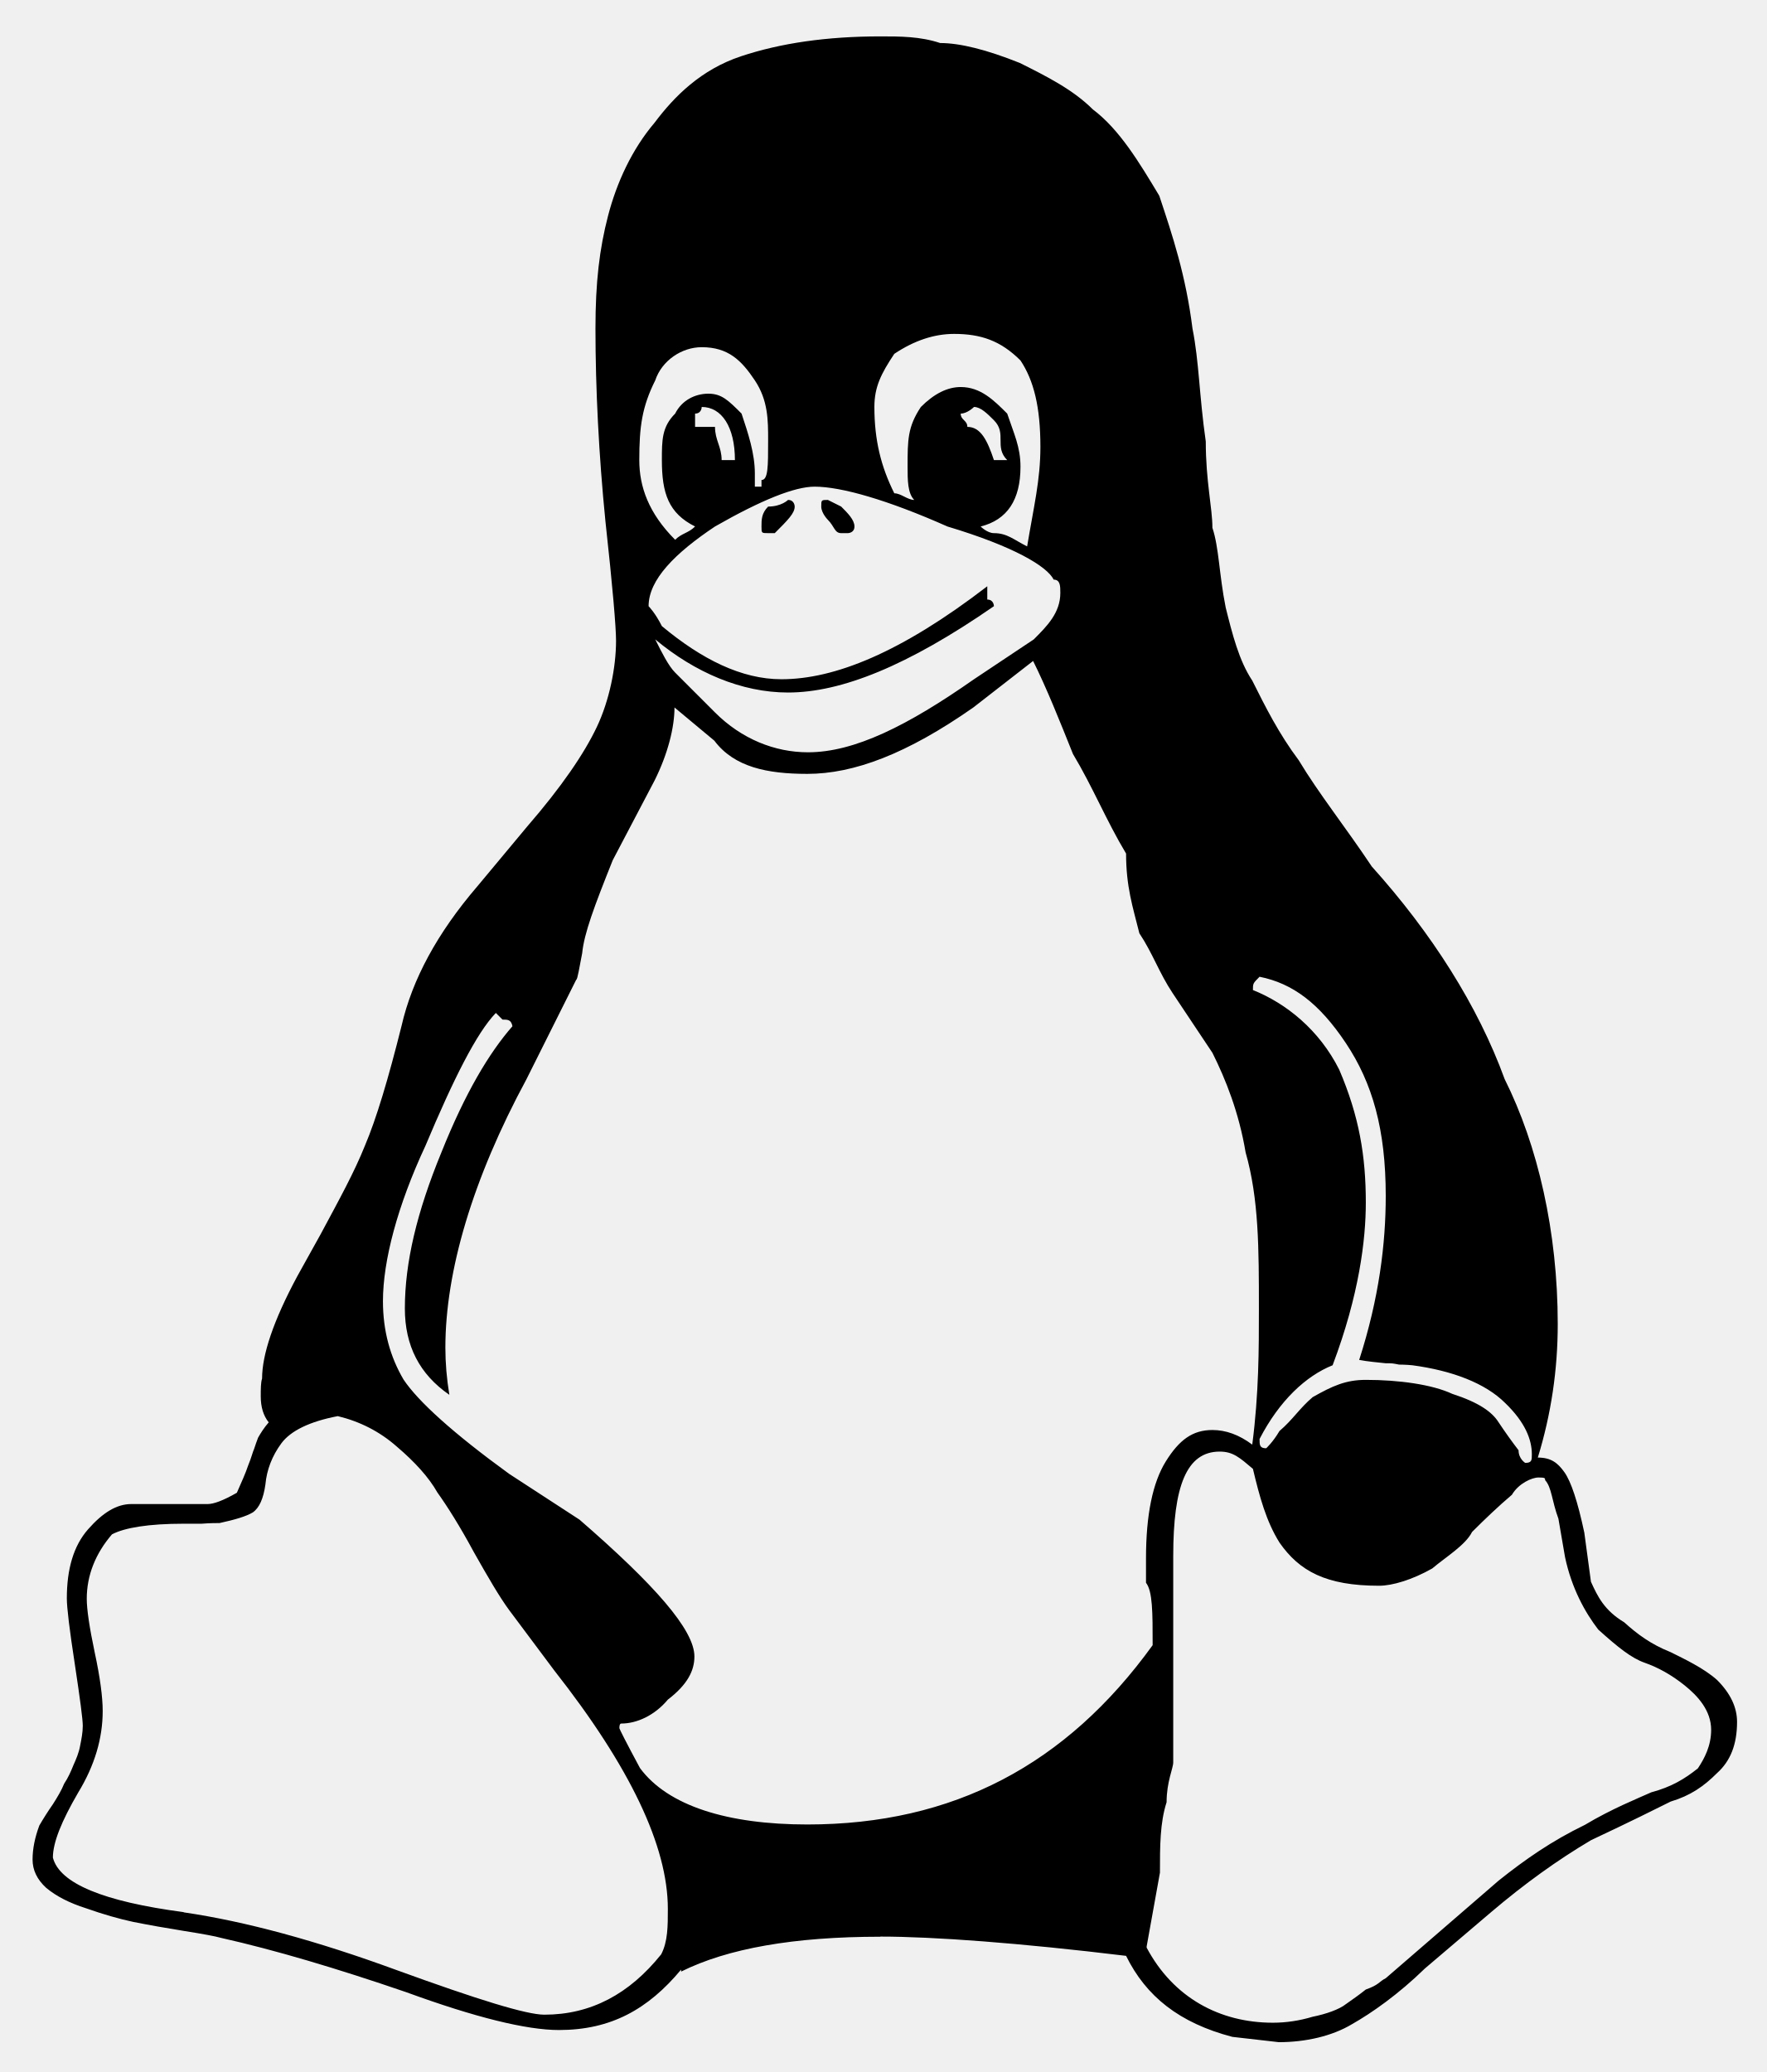
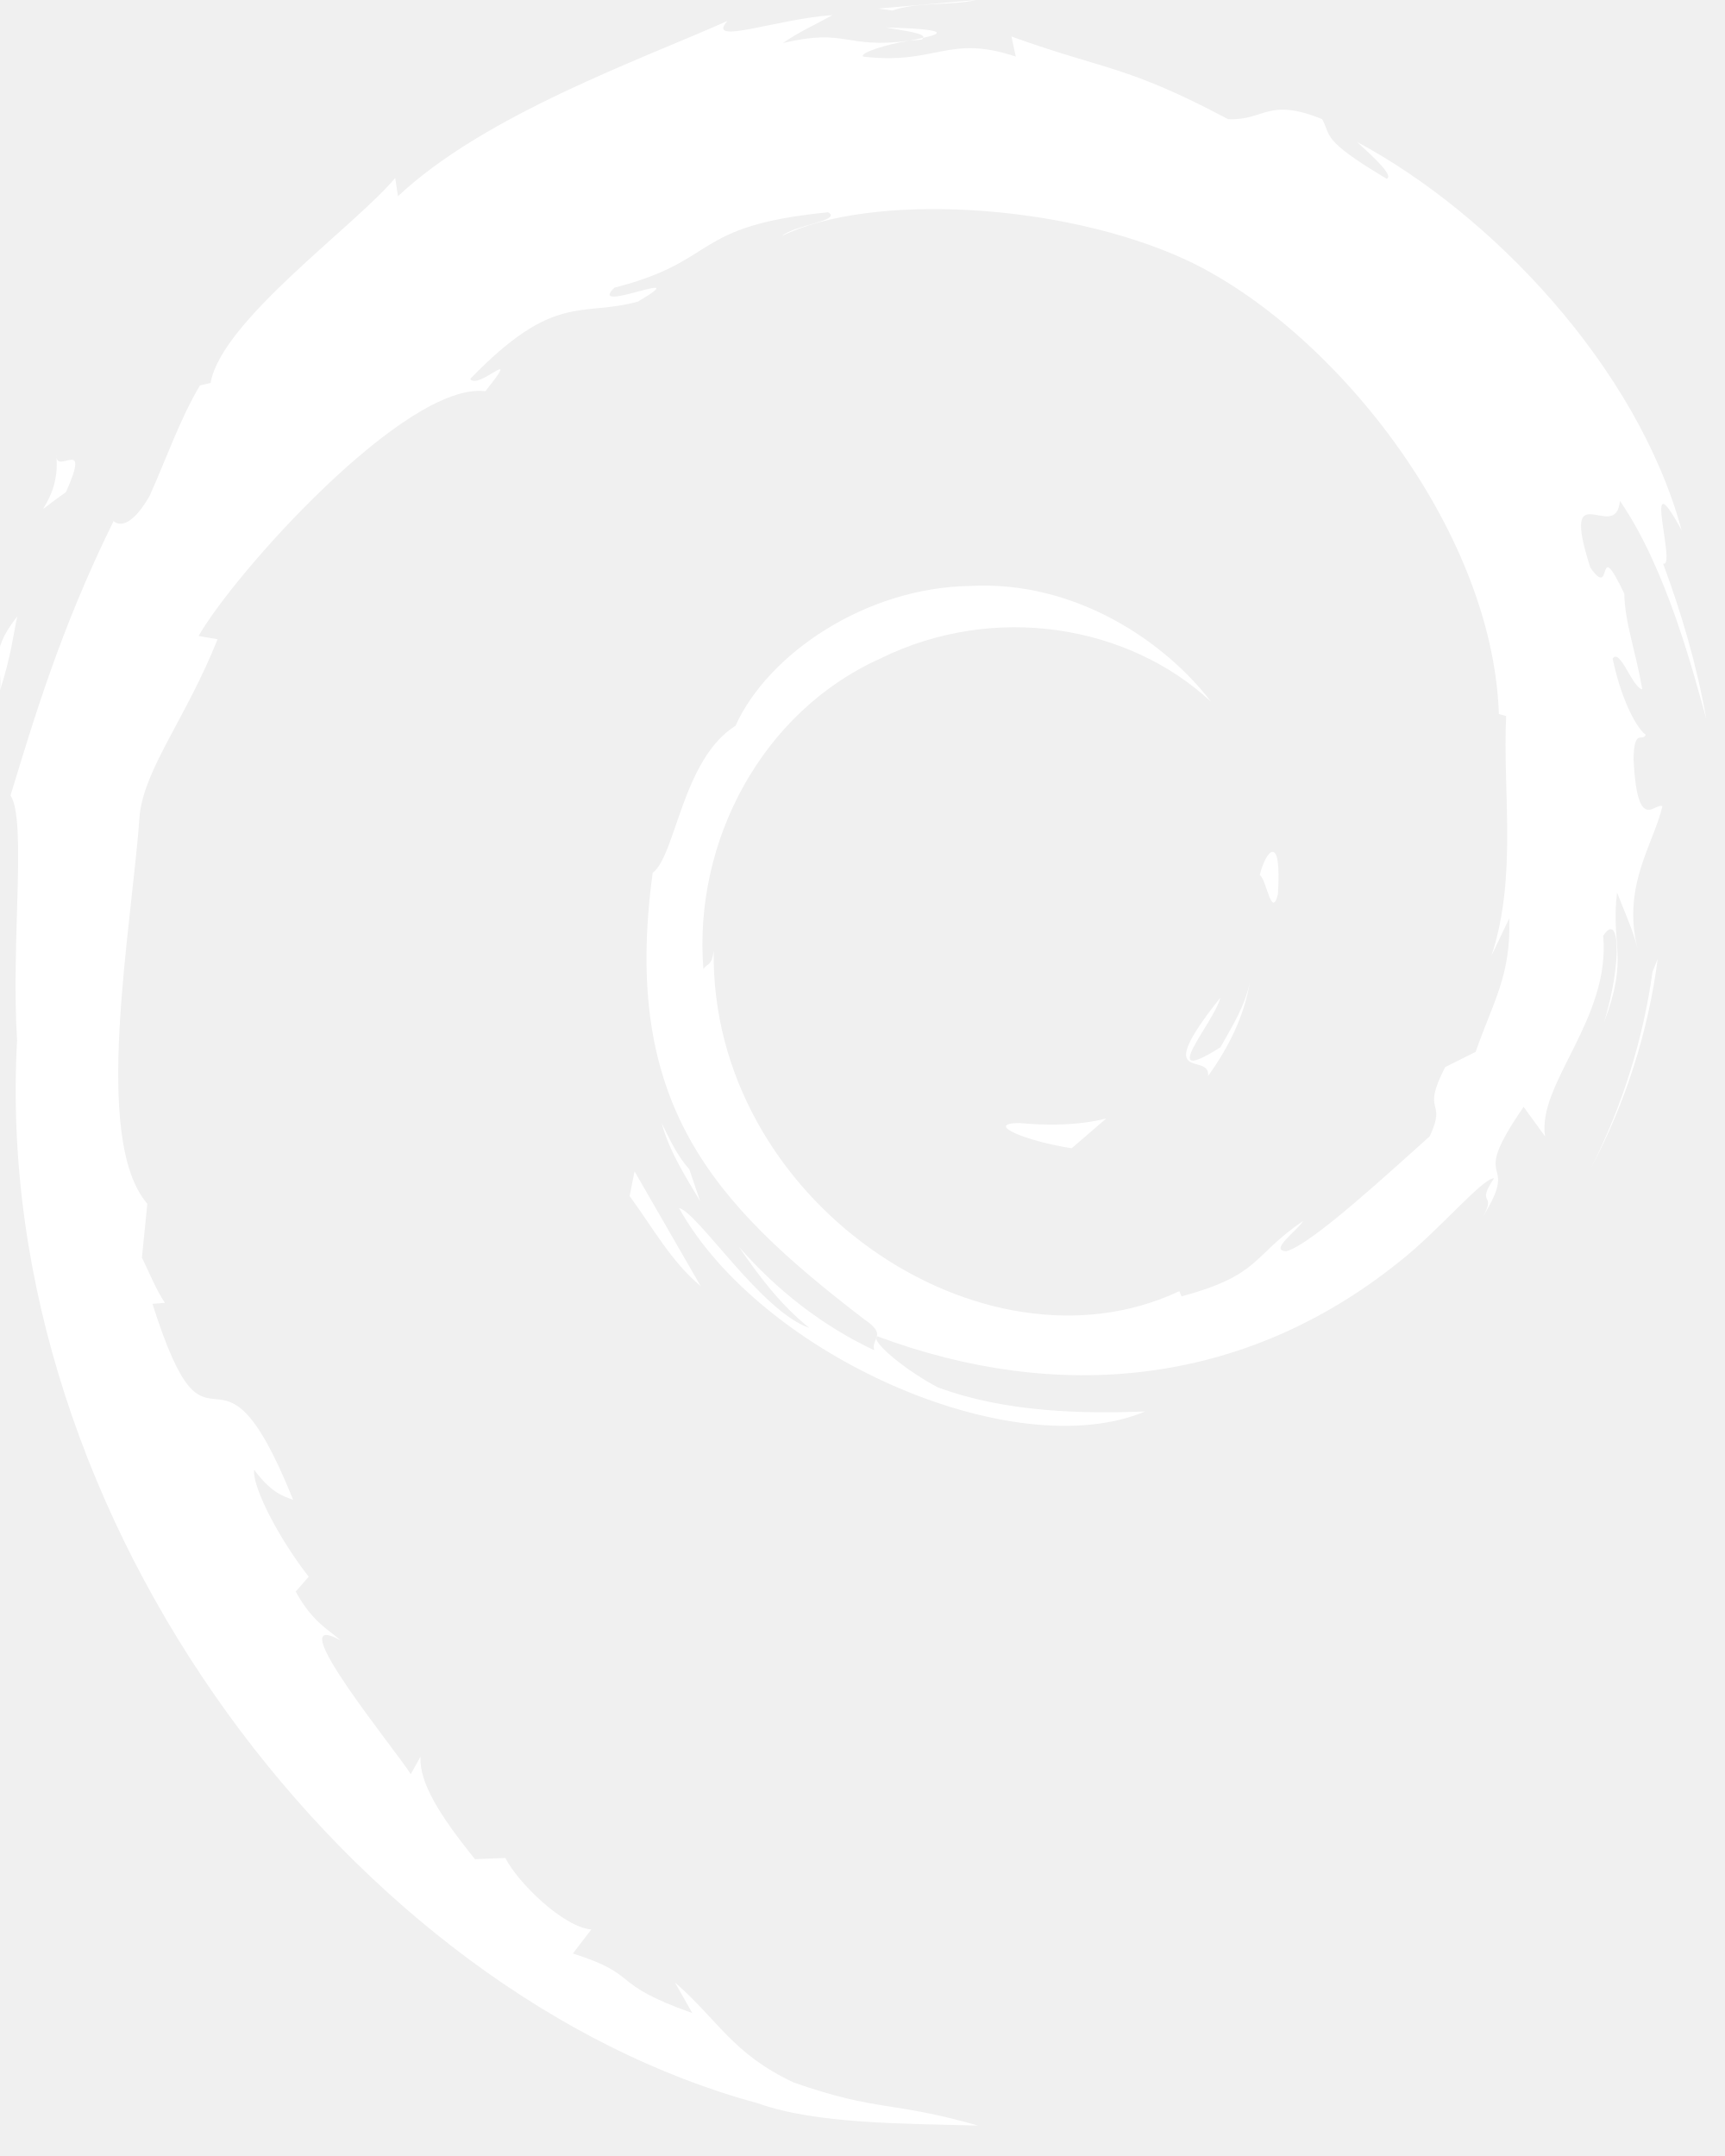
- <svg xmlns="http://www.w3.org/2000/svg" viewBox="0 0 266 312" fill="currentColor">
-   <g transform="translate(-3.335938,285.2793)">
-     <path d="M132-206c0,1-1,1-1,1h-1c-1,0-1-1-2-2,0,0-1-1-1-2s0-1,1-1l2,1c1,1,2,2,2,3m-18-10c0-5-2-8-5-8,0,0,0,1-1,1v2h3c0,2,1,3,1,5h2m35-5c2,0,3,2,4,5h2c-1-1-1-2-1-3s0-2-1-3-2-2-3-2c0,0-1,1-2,1,0,1,1,1,1,2m-30,16c-1,0-1,0-1-1s0-2,1-3c2,0,3-1,3-1,1,0,1,1,1,1,0,1-1,2-3,4h-1m-11-1c-4-2-5-5-5-10,0-3,0-5,2-7,1-2,3-3,5-3s3,1,5,3c1,3,2,6,2,9v1,1h1v-1c1,0,1-2,1-6,0-3,0-6-2-9s-4-5-8-5c-3,0-6,2-7,5-2,4-2.4,7-2.4,12,0,4,1.4,8,5.4,12,1-1,2-1,3-2m125,141c1,0,1-0.4,1-1.3,0-2.2-1-4.8-4-7.7-3-3-8-4.9-14-5.7-1-0.1-2-0.1-2-0.1-1-0.2-1-0.2-2-0.2-1-0.1-3-0.3-4-0.5,3-9.3,4-17.5,4-24.7,0-10-2-17-6-23s-8-9-13-10c-1,1-1,1-1,2,5,2,10,6,13,12,3,7,4,13,4,20,0,5.6-1,13.9-5,24.5-4,1.6-8,5.3-11,11.1,0,0.9,0,1.4,1,1.4,0,0,1-0.9,2-2.6,2-1.7,3-3.4,5-5.1,3-1.7,5-2.6,8-2.6,5,0,10,0.7,13,2.1,4,1.3,6,2.7,7,4.3,1,1.5,2,2.9,3,4.2,0,1.3,1,1.9,1,1.9m-92-145c-1-1-1-3-1-5,0-4,0-6,2-9,2-2,4-3,6-3,3,0,5,2,7,4,1,3,2,5,2,8,0,5-2,8-6,9,0,0,1,1,2,1,2,0,3,1,5,2,1-6,2-10,2-15,0-6-1-10-3-13-3-3-6-4-10-4-3,0-6,1-9,3-2,3-3,5-3,8,0,5,1,9,3,13,1,0,2,1,3,1m12,16c-13,9-23,13-31,13-7,0-14-3-20-8,1,2,2,4,3,5l6,6c4,4,9,6,14,6,7,0,15-4,25-11l9-6c2-2,4-4,4-7,0-1,0-2-1-2-1-2-6-5-16-8-9-4-16-6-20-6-3,0-8,2-15,6-6,4-10,8-10,12,0,0,1,1,2,3,6,5,12,8,18,8,8,0,18-4,31-14v2c1,0,1,1,1,1m23,202c4,7.52,11,11.3,19,11.3,2,0,4-0.3,6-0.9,2-0.4,4-1.1,5-1.9,1-0.7,2-1.4,3-2.2,2-0.7,2-1.2,3-1.7l17-14.7c4-3.19,8-5.98,13-8.4,4-2.4,8-4,10-4.9,3-0.8,5-2,7-3.6,1-1.5,2-3.4,2-5.8,0-2.9-2-5.1-4-6.7s-4-2.7-6-3.4-4-2.3-7-5c-2-2.6-4-6.2-5-10.9l-1-5.8c-1-2.7-1-4.7-2-5.8,0-0.3,0-0.4-1-0.4s-3,0.9-4,2.6c-2,1.7-4,3.6-6,5.6-1,2-4,3.8-6,5.5-3,1.7-6,2.6-8,2.6-8,0-12-2.2-15-6.5-2-3.2-3-6.9-4-11.1-2-1.7-3-2.6-5-2.6-5,0-7,5.2-7,15.7v3.3,11.6,8.9,4.3,3c0,0.9-1,2.9-1,6-1,3.1-1,6.62-1,10.6l-2,11.1v0.17m-145-5.29c9.3,1.36,20,4.27,32.1,8.71,12.1,4.4,19.5,6.7,22.2,6.7,7,0,12.8-3.1,17.6-9.09,1-1.94,1-4.22,1-6.84,0-9.45-5.7-21.4-17.1-35.9l-6.8-9.1c-1.4-1.9-3.1-4.8-5.3-8.7-2.1-3.9-4-6.9-5.5-9-1.3-2.3-3.4-4.6-6.1-6.9-2.6-2.3-5.6-3.8-8.9-4.6-4.2,0.8-7.1,2.2-8.5,4.1s-2.2,4-2.4,6.2c-0.3,2.1-0.9,3.5-1.9,4.2-1,0.6-2.7,1.1-5,1.6-0.5,0-1.4,0-2.7,0.1h-2.7c-5.3,0-8.9,0.6-10.8,1.6-2.5,2.9-3.8,6.2-3.8,9.7,0,1.6,0.4,4.3,1.2,8.1,0.8,3.7,1.2,6.7,1.2,8.8,0,4.1-1.2,8.2-3.7,12.3-2.5,4.3-3.8,7.5-3.8,9.78,1,3.88,7.6,6.61,19.7,8.21m33.3-90.9c0-6.9,1.8-14.5,5.5-23.5,3.6-9,7.2-15,10.7-19-0.2-1-0.7-1-1.5-1l-1-1c-2.9,3-6.4,10-10.6,20-4.2,9-6.4,17.3-6.4,23.4,0,4.5,1.1,8.4,3.1,11.8,2.2,3.3,7.5,8.1,15.9,14.2l10.6,6.9c11.3,9.8,17.3,16.6,17.3,20.6,0,2.1-1,4.2-4,6.5-2,2.4-4.7,3.6-7,3.6-0.2,0-0.3,0.2-0.3,0.7,0,0.1,1,2.1,3.1,6,4.2,5.7,13.2,8.5,25.2,8.5,22,0,39-9,52-27,0-5,0-8.1-1-9.4v-3.7c0-6.5,1-11.4,3-14.6s4-4.7,7-4.7c2,0,4,0.7,6,2.2,1-7.7,1-14.4,1-20.4,0-9.1,0-16.6-2-23.6-1-6-3-11-5-15-2-3-4-6-6-9s-3-6-5-9c-1-4-2-7-2-12-3-5-5-10-8-15-2-5-4-10-6-14l-9,7c-10,7-18,10-25,10-6,0-11-1-14-5l-6-5c0,3-1,7-3,11l-6.3,12c-2.8,7-4.3,11-4.6,14-0.4,2-0.7,4-0.9,4l-7.5,15c-8.1,15-12.2,28.9-12.2,40.4,0,2.3,0.2,4.7,0.6,7.1-4.5-3.1-6.7-7.4-6.7-13m71.6,94.6c-13,0-23,1.76-30,5.25v-0.3c-5,6-10.6,9.1-18.4,9.1-4.9,0-12.6-1.9-23-5.7-10.5-3.6-19.8-6.36-27.9-8.18-0.8-0.23-2.6-0.57-5.5-1.03-2.8-0.45-5.4-0.91-7.7-1.37-2.1-0.45-4.5-1.13-7.1-2.05-2.5-0.79-4.5-1.82-6-3.07-1.38-1.26-2.06-2.68-2.06-4.27,0-1.6,0.34-3.31,1.02-5.13,0.64-1.1,1.34-2.2,2.04-3.2,0.7-1.1,1.3-2.1,1.7-3.1,0.6-0.9,1-1.8,1.4-2.8,0.4-0.9,0.8-1.8,1-2.9,0.2-1,0.4-2,0.4-3s-0.4-4-1.2-9.3c-0.8-5.2-1.2-8.5-1.2-9.9,0-4.4,1-7.9,3.2-10.4s4.3-3.8,6.5-3.8h11.5c0.9,0,2.3-0.5,4.4-1.7,0.7-1.6,1.3-2.9,1.7-4.1,0.5-1.2,0.7-2.1,0.9-2.5,0.2-0.6,0.4-1.2,0.6-1.7,0.4-0.7,0.9-1.5,1.6-2.3-0.8-1-1.2-2.3-1.2-3.9,0-1.1,0-2.1,0.2-2.7,0-3.6,1.7-8.7,5.3-15.4l3.5-6.3c2.9-5.4,5.1-9.4,6.7-13.4,1.7-4,3.5-10,5.5-18,1.6-7,5.4-14,11.4-21l7.5-9c5.2-6,8.6-11,10.5-15s2.9-9,2.9-13c0-2-0.5-8-1.6-18-1-10-1.5-20-1.5-29,0-7,0.6-12,1.9-17s3.6-10,7-14c3-4,7-8,13-10s13-3,21-3c3,0,6,0,9,1,3,0,7,1,12,3,4,2,8,4,11,7,4,3,7,8,10,13,2,6,4,12,5,20,1,5,1,10,2,17,0,6,1,10,1,13,1,3,1,7,2,12,1,4,2,8,4,11,2,4,4,8,7,12,3,5,7,10,11,16,9,10,16,21,20,32,5,10,8,23,8,36.9,0,6.9-1,13.6-3,20.1,2,0,3,0.8,4,2.2s2,4.4,3,9.1l1,7.4c1,2.2,2,4.3,5,6.1,2,1.8,4,3.3,7,4.5,2,1,5,2.4,7,4.2,2,2,3,4.1,3,6.3,0,3.4-1,5.9-3,7.7-2,2-4,3.4-7,4.3-2,1-6,3-12,5.82-5,2.96-10,6.55-15,10.8l-10,8.51c-4,3.9-8,6.7-11,8.4-3,1.8-7,2.7-11,2.7l-7-0.8c-8-2.1-13-6.1-16-12.2-16-1.94-29-2.9-37-2.9" />
-   </g>
+ <svg xmlns="http://www.w3.org/2000/svg" viewBox="0 0 88 110" fill="white">
+   <path d="M51.986 57.297c-1.797.025.34.926 2.686 1.287l1.76-1.516c-1.461.358-2.948.366-4.446.229m9.645-2.404c1.07-1.477 1.85-3.094 2.125-4.766-.24 1.192-.887 2.221-1.496 3.307-3.359 2.115-.316-1.256-.002-2.537-3.612 4.546-.496 2.726-.627 3.996m3.56-9.264c.217-3.236-.637-2.213-.924-.978.335.174.6 2.281.924.978M45.172 1.399c.959.172 2.072.304 1.916.533 1.049-.23 1.287-.442-1.916-.533M47.088 1.932l-.678.14.631-.056.047-.084M47.088 1.932l-.678.14.631-.056.047-.084M47.088 1.932l-.678.14.631-.056.047-.084M76.992 46.856c.107 2.906-.85 4.316-1.713 6.812l-1.553.776c-1.271 2.468.123 1.567-.787 3.53-1.984 1.764-6.021 5.52-7.313 5.863-.943-.021.639-1.113.846-1.541-2.656 1.824-2.131 2.738-6.193 3.846l-.119-.264c-10.018 4.713-23.934-4.627-23.751-17.371-.107.809-.304.607-.526.934-.517-6.557 3.028-13.143 9.007-15.832 5.848-2.895 12.704-1.707 16.893 2.197-2.301-3.014-6.881-6.209-12.309-5.91-5.317.084-10.291 3.463-11.951 7.131-2.724 1.715-3.04 6.611-4.227 7.507-1.597 11.737 3.004 16.808 10.787 22.773 1.225.826.345.951.511 1.58-2.586-1.211-4.954-3.039-6.901-5.277 1.033 1.512 2.148 2.982 3.589 4.137-2.438-.826-5.695-5.908-6.646-6.115 4.203 7.525 17.052 13.197 23.78 10.383-3.113.115-7.068.064-10.566-1.229-1.469-.756-3.467-2.322-3.11-2.615 9.182 3.43 18.667 2.598 26.612-3.771 2.021-1.574 4.229-4.252 4.867-4.289-.961 1.445.164.695-.574 1.971 2.014-3.248-.875-1.322 2.082-5.609l1.092 1.504c-.406-2.696 3.348-5.97 2.967-10.234.861-1.304.961 1.403.047 4.403 1.268-3.328.334-3.863.66-6.609.352.923.814 1.904 1.051 2.878-.826-3.216.848-5.416 1.262-7.285-.408-.181-1.275 1.422-1.473-2.377.029-1.65.459-.865.625-1.271-.324-.186-1.174-1.451-1.691-3.877.375-.57 1.002 1.478 1.512 1.562-.328-1.929-.893-3.4-.916-4.88-1.49-3.114-.527.415-1.736-1.337-1.586-4.947 1.316-1.148 1.512-3.396 2.404 3.483 3.775 8.881 4.404 11.117-.48-2.726-1.256-5.367-2.203-7.922.73.307-1.176-5.609.949-1.691-2.27-8.352-9.715-16.156-16.564-19.818.838.767 1.896 1.73 1.516 1.881-3.406-2.028-2.807-2.186-3.295-3.043-2.775-1.129-2.957.091-4.795.002-5.23-2.774-6.238-2.479-11.051-4.217l.219 1.023c-3.465-1.154-4.037.438-7.782.004-.228-.178 1.2-.644 2.375-.815-3.35.442-3.193-.66-6.471.122.808-.567 1.662-.942 2.524-1.424-2.732.166-6.522 1.59-5.352.295-4.456 1.988-12.37 4.779-16.811 8.943l-.14-.933c-2.035 2.443-8.874 7.296-9.419 10.46l-.544.127c-1.059 1.793-1.744 3.825-2.584 5.67-1.385 2.36-2.03.908-1.833 1.278-2.724 5.523-4.077 10.164-5.246 13.97.833 1.245.02 7.495.335 12.497-1.368 24.704 17.338 48.69 37.785 54.228 2.997 1.072 7.454 1.031 11.245 1.141-4.473-1.279-5.051-.678-9.408-2.197-3.143-1.48-3.832-3.17-6.058-5.102l.881 1.557c-4.366-1.545-2.539-1.912-6.091-3.037l.941-1.229c-1.415-.107-3.748-2.385-4.386-3.646l-1.548.061c-1.86-2.295-2.851-3.949-2.779-5.23l-.5.891c-.567-.973-6.843-8.607-3.587-6.83-.605-.553-1.409-.9-2.281-2.484l.663-.758c-1.567-2.016-2.884-4.6-2.784-5.461.836 1.129 1.416 1.34 1.99 1.533-3.957-9.818-4.179-.541-7.176-9.994l.634-.051c-.486-.732-.781-1.527-1.172-2.307l.276-2.75c-2.849-3.294-.797-14.006-.386-19.881.285-2.389 2.378-4.932 3.97-8.92l-.97-.167c1.854-3.234 10.586-12.988 14.63-12.486 1.959-2.461-.389-.009-.772-.629 4.303-4.453 5.656-3.146 8.56-3.947 3.132-1.859-2.688.725-1.203-.709 5.414-1.383 3.837-3.144 10.9-3.846.745.424-1.729.655-2.35 1.205 4.511-2.207 14.275-1.705 20.617 1.225 7.359 3.439 15.627 13.605 15.953 23.17l.371.1c-.188 3.802.582 8.199-.752 12.238l.908-1.912m-44.62 12.908l-.252 1.26c1.181 1.604 2.118 3.342 3.626 4.596l-3.374-5.856m2.792-.11c-.625-.691-.995-1.523-1.409-2.352.396 1.457 1.207 2.709 1.962 3.982l-.553-1.63m49.404-10.738l-.264.662a31.96 31.96 0 0 1-3.131 9.994 31.4 31.4 0 0 0 3.395-10.656M45.527.537C46.742.092 48.514.293 49.803 0L44.8.438l.727.099M2.872 23.219c.28 2.592-1.95 3.598.494 1.889 1.31-2.951-.512-.815-.494-1.889M0 35.215c.563-1.728.665-2.766.88-3.766-1.556 1.989-.716 2.413-.88 3.766" />
</svg>
